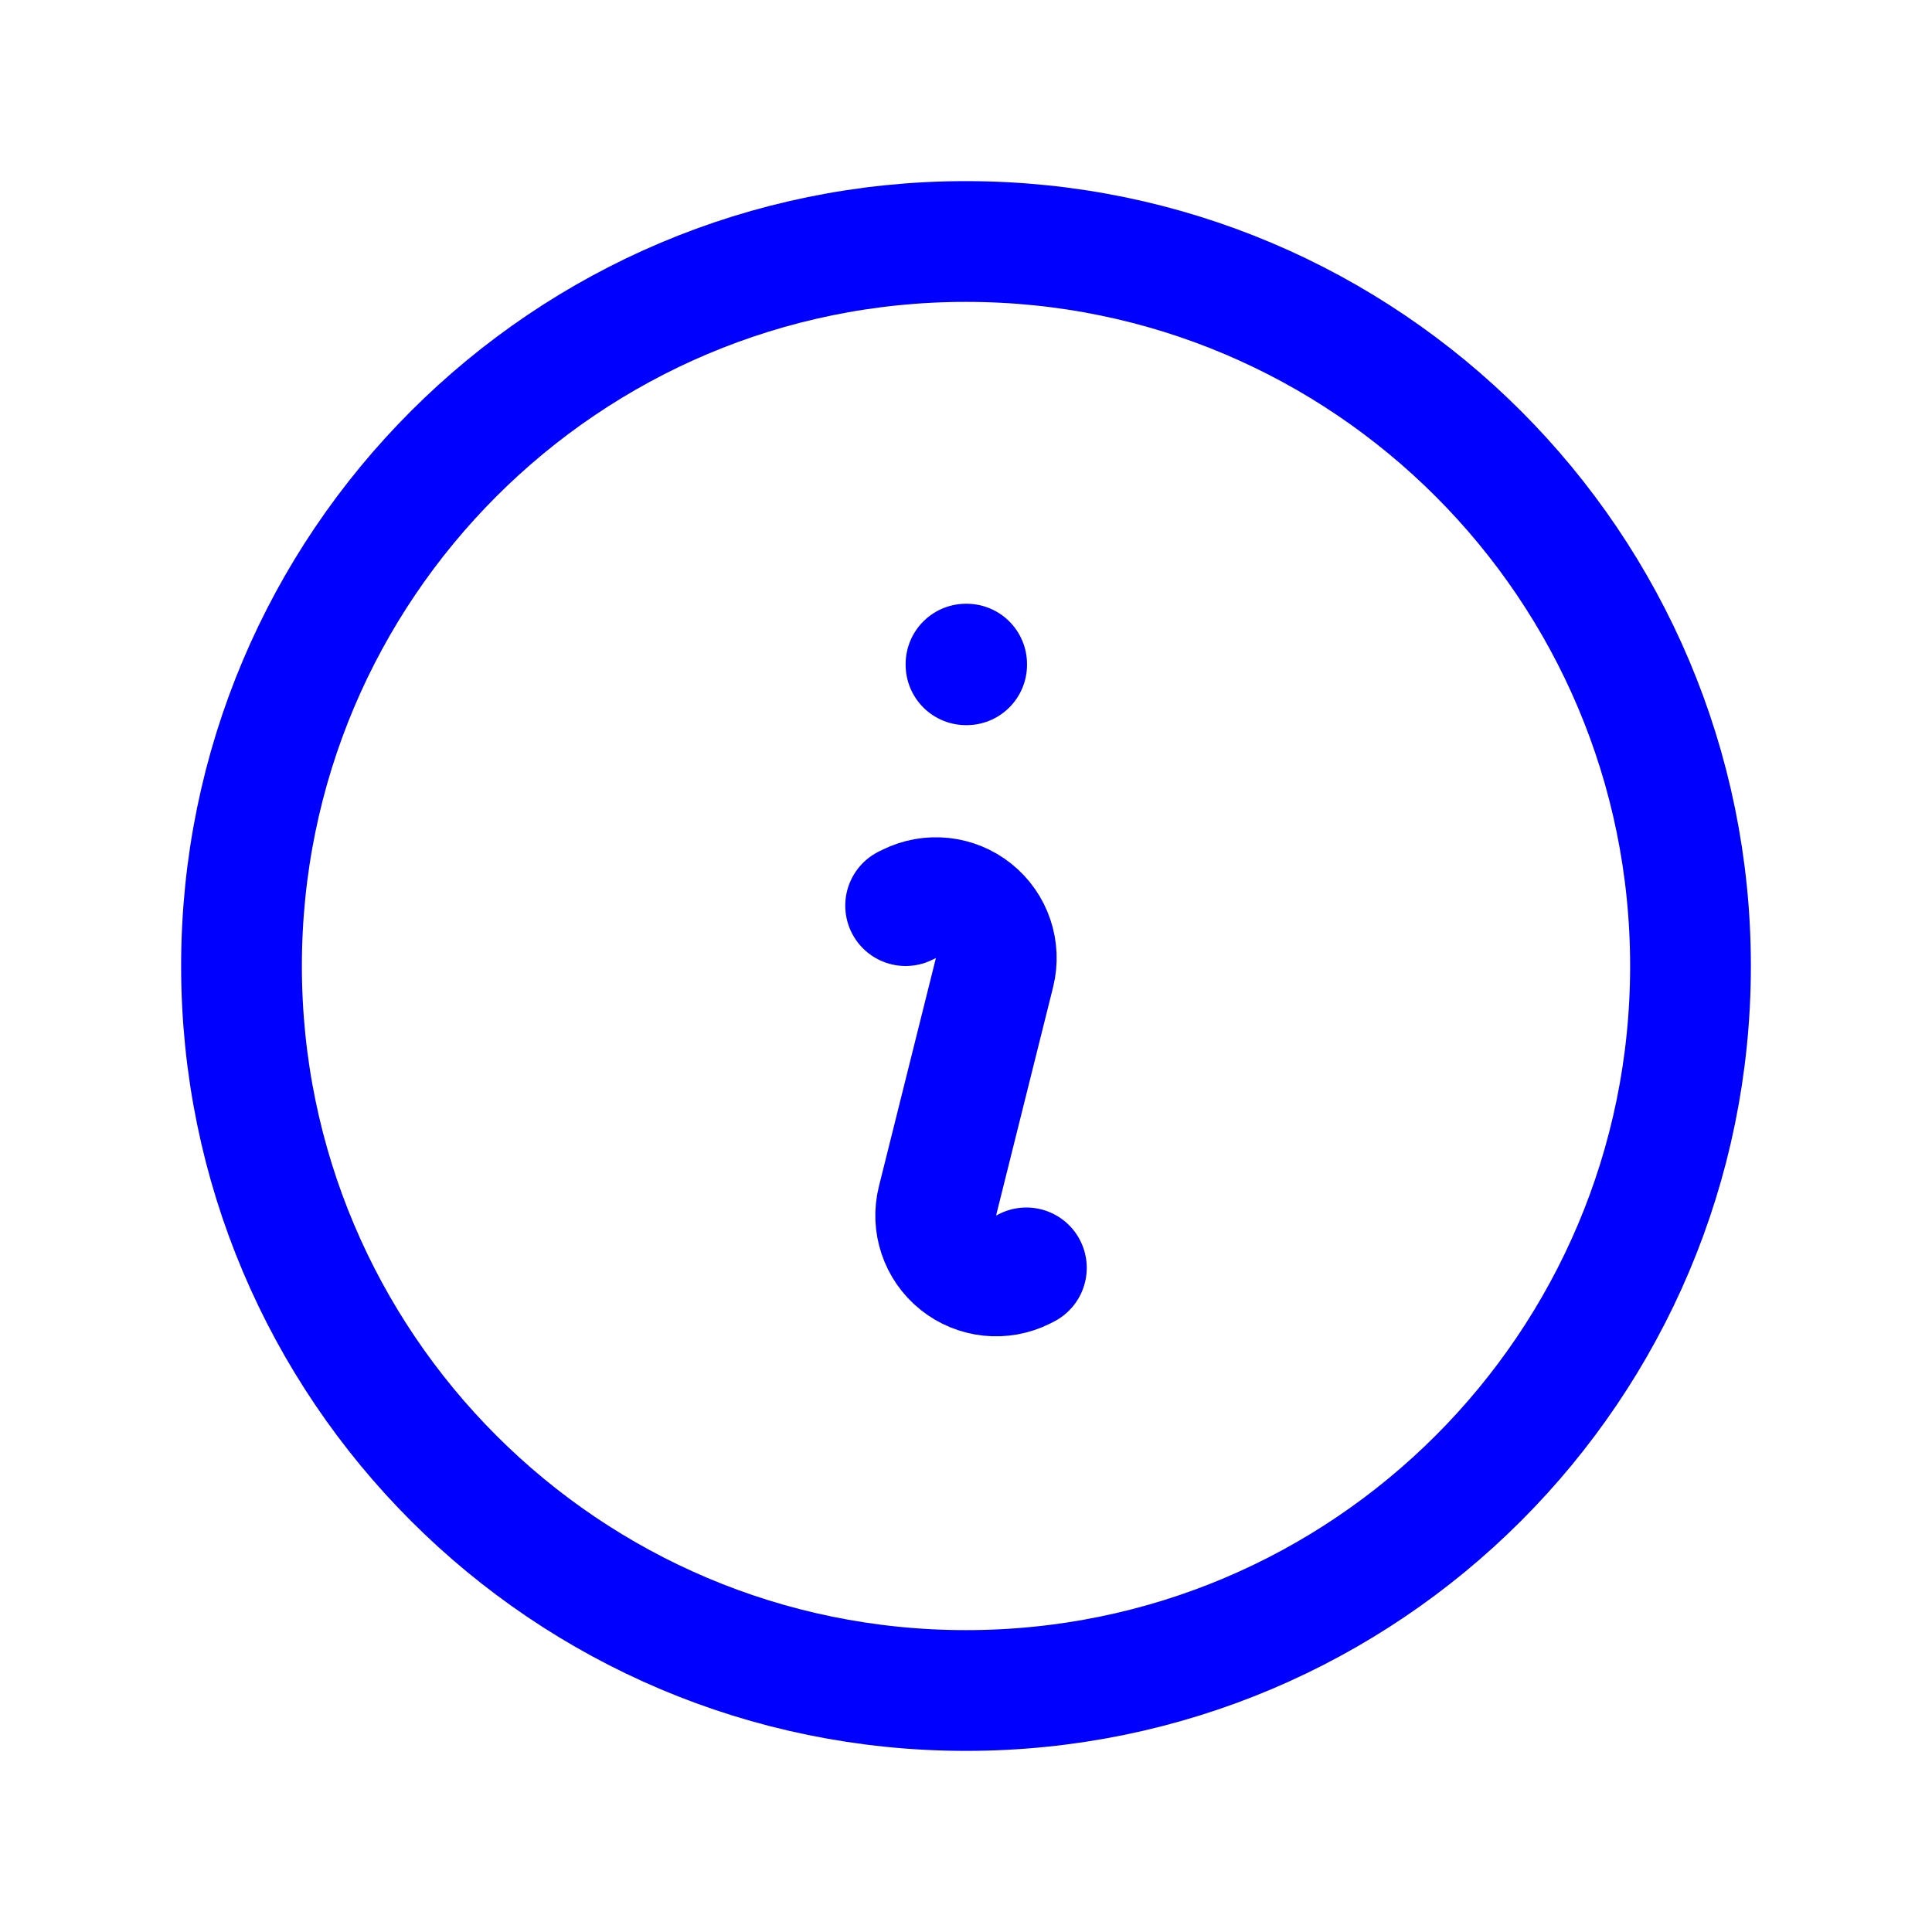
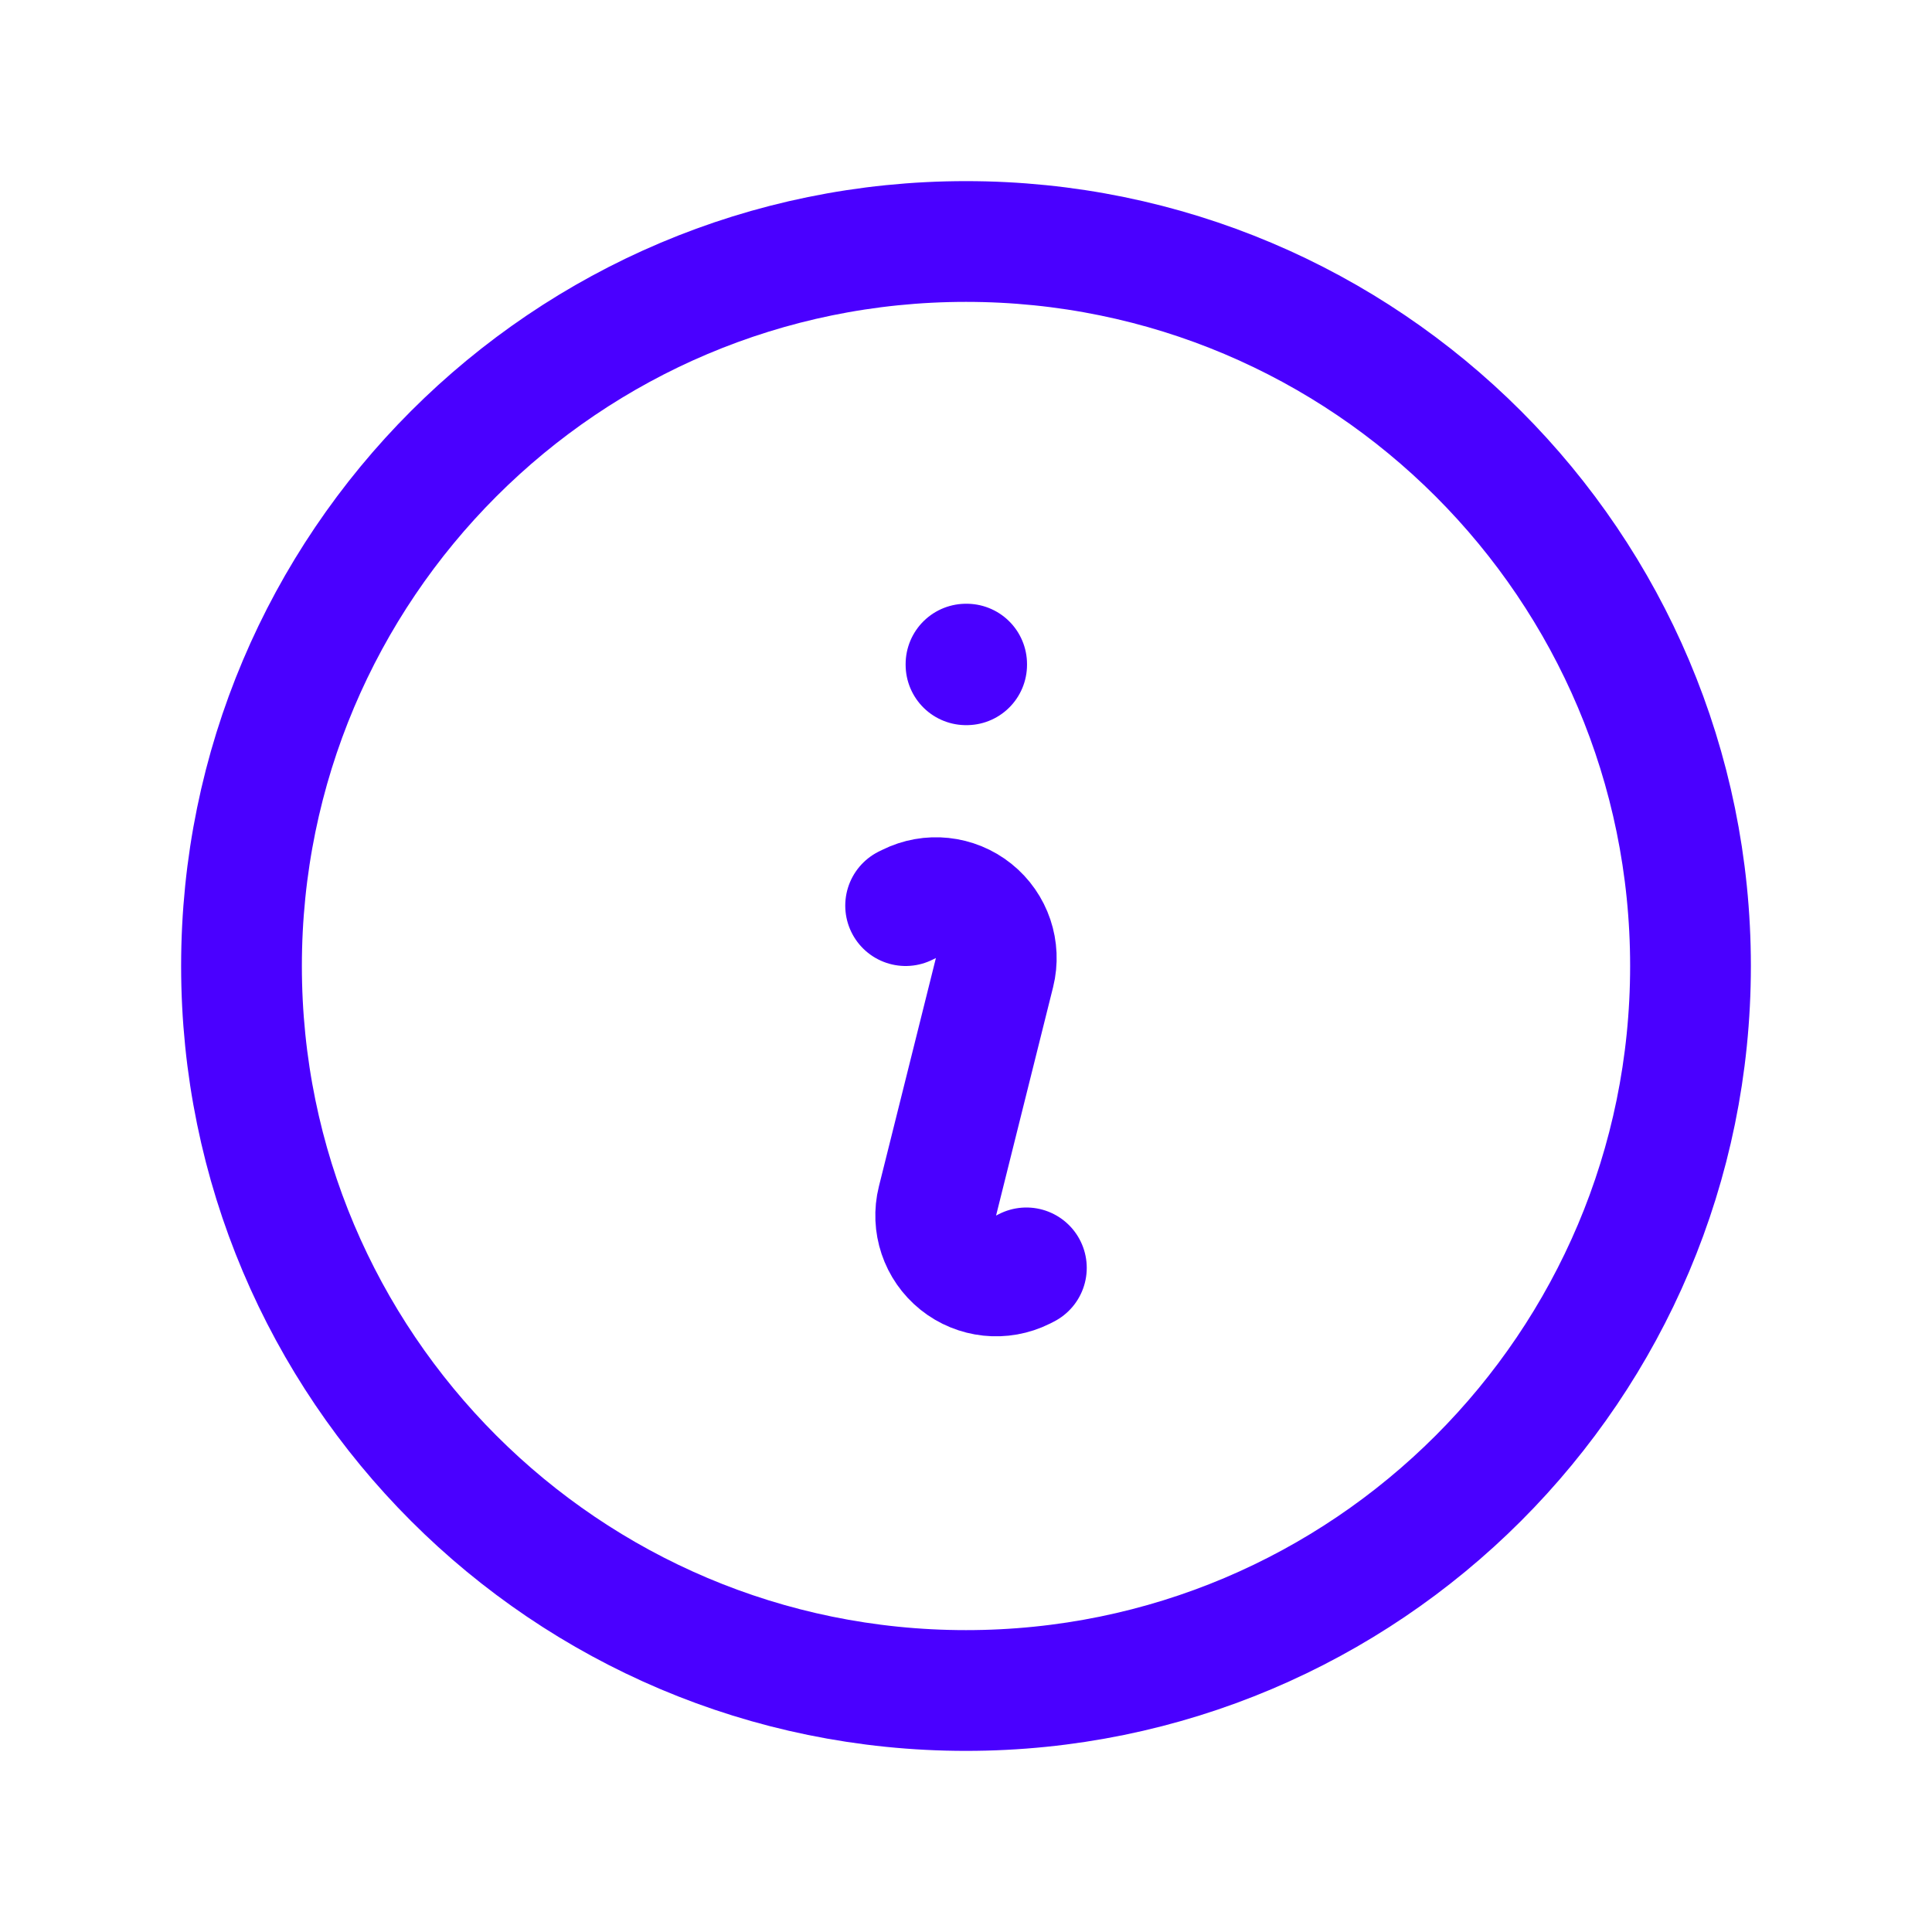
- <svg xmlns="http://www.w3.org/2000/svg" fill="none" viewBox="0 0 24 24" stroke-width="1.5" stroke="blue" class="size-6">
+ <svg xmlns="http://www.w3.org/2000/svg" fill="none" viewBox="0 0 24 24" stroke-width="1.5" stroke="#4a00ff" class="size-6">
  <path stroke-linecap="round" stroke-linejoin="round" d="m11.25 11.25.041-.02a.75.75 0 0 1 1.063.852l-.708 2.836a.75.75 0 0 0 1.063.853l.041-.021M21 12a9 9 0 1 1-18 0 9 9 0 0 1 18 0Zm-9-3.75h.008v.008H12V8.25Z" />
</svg>
